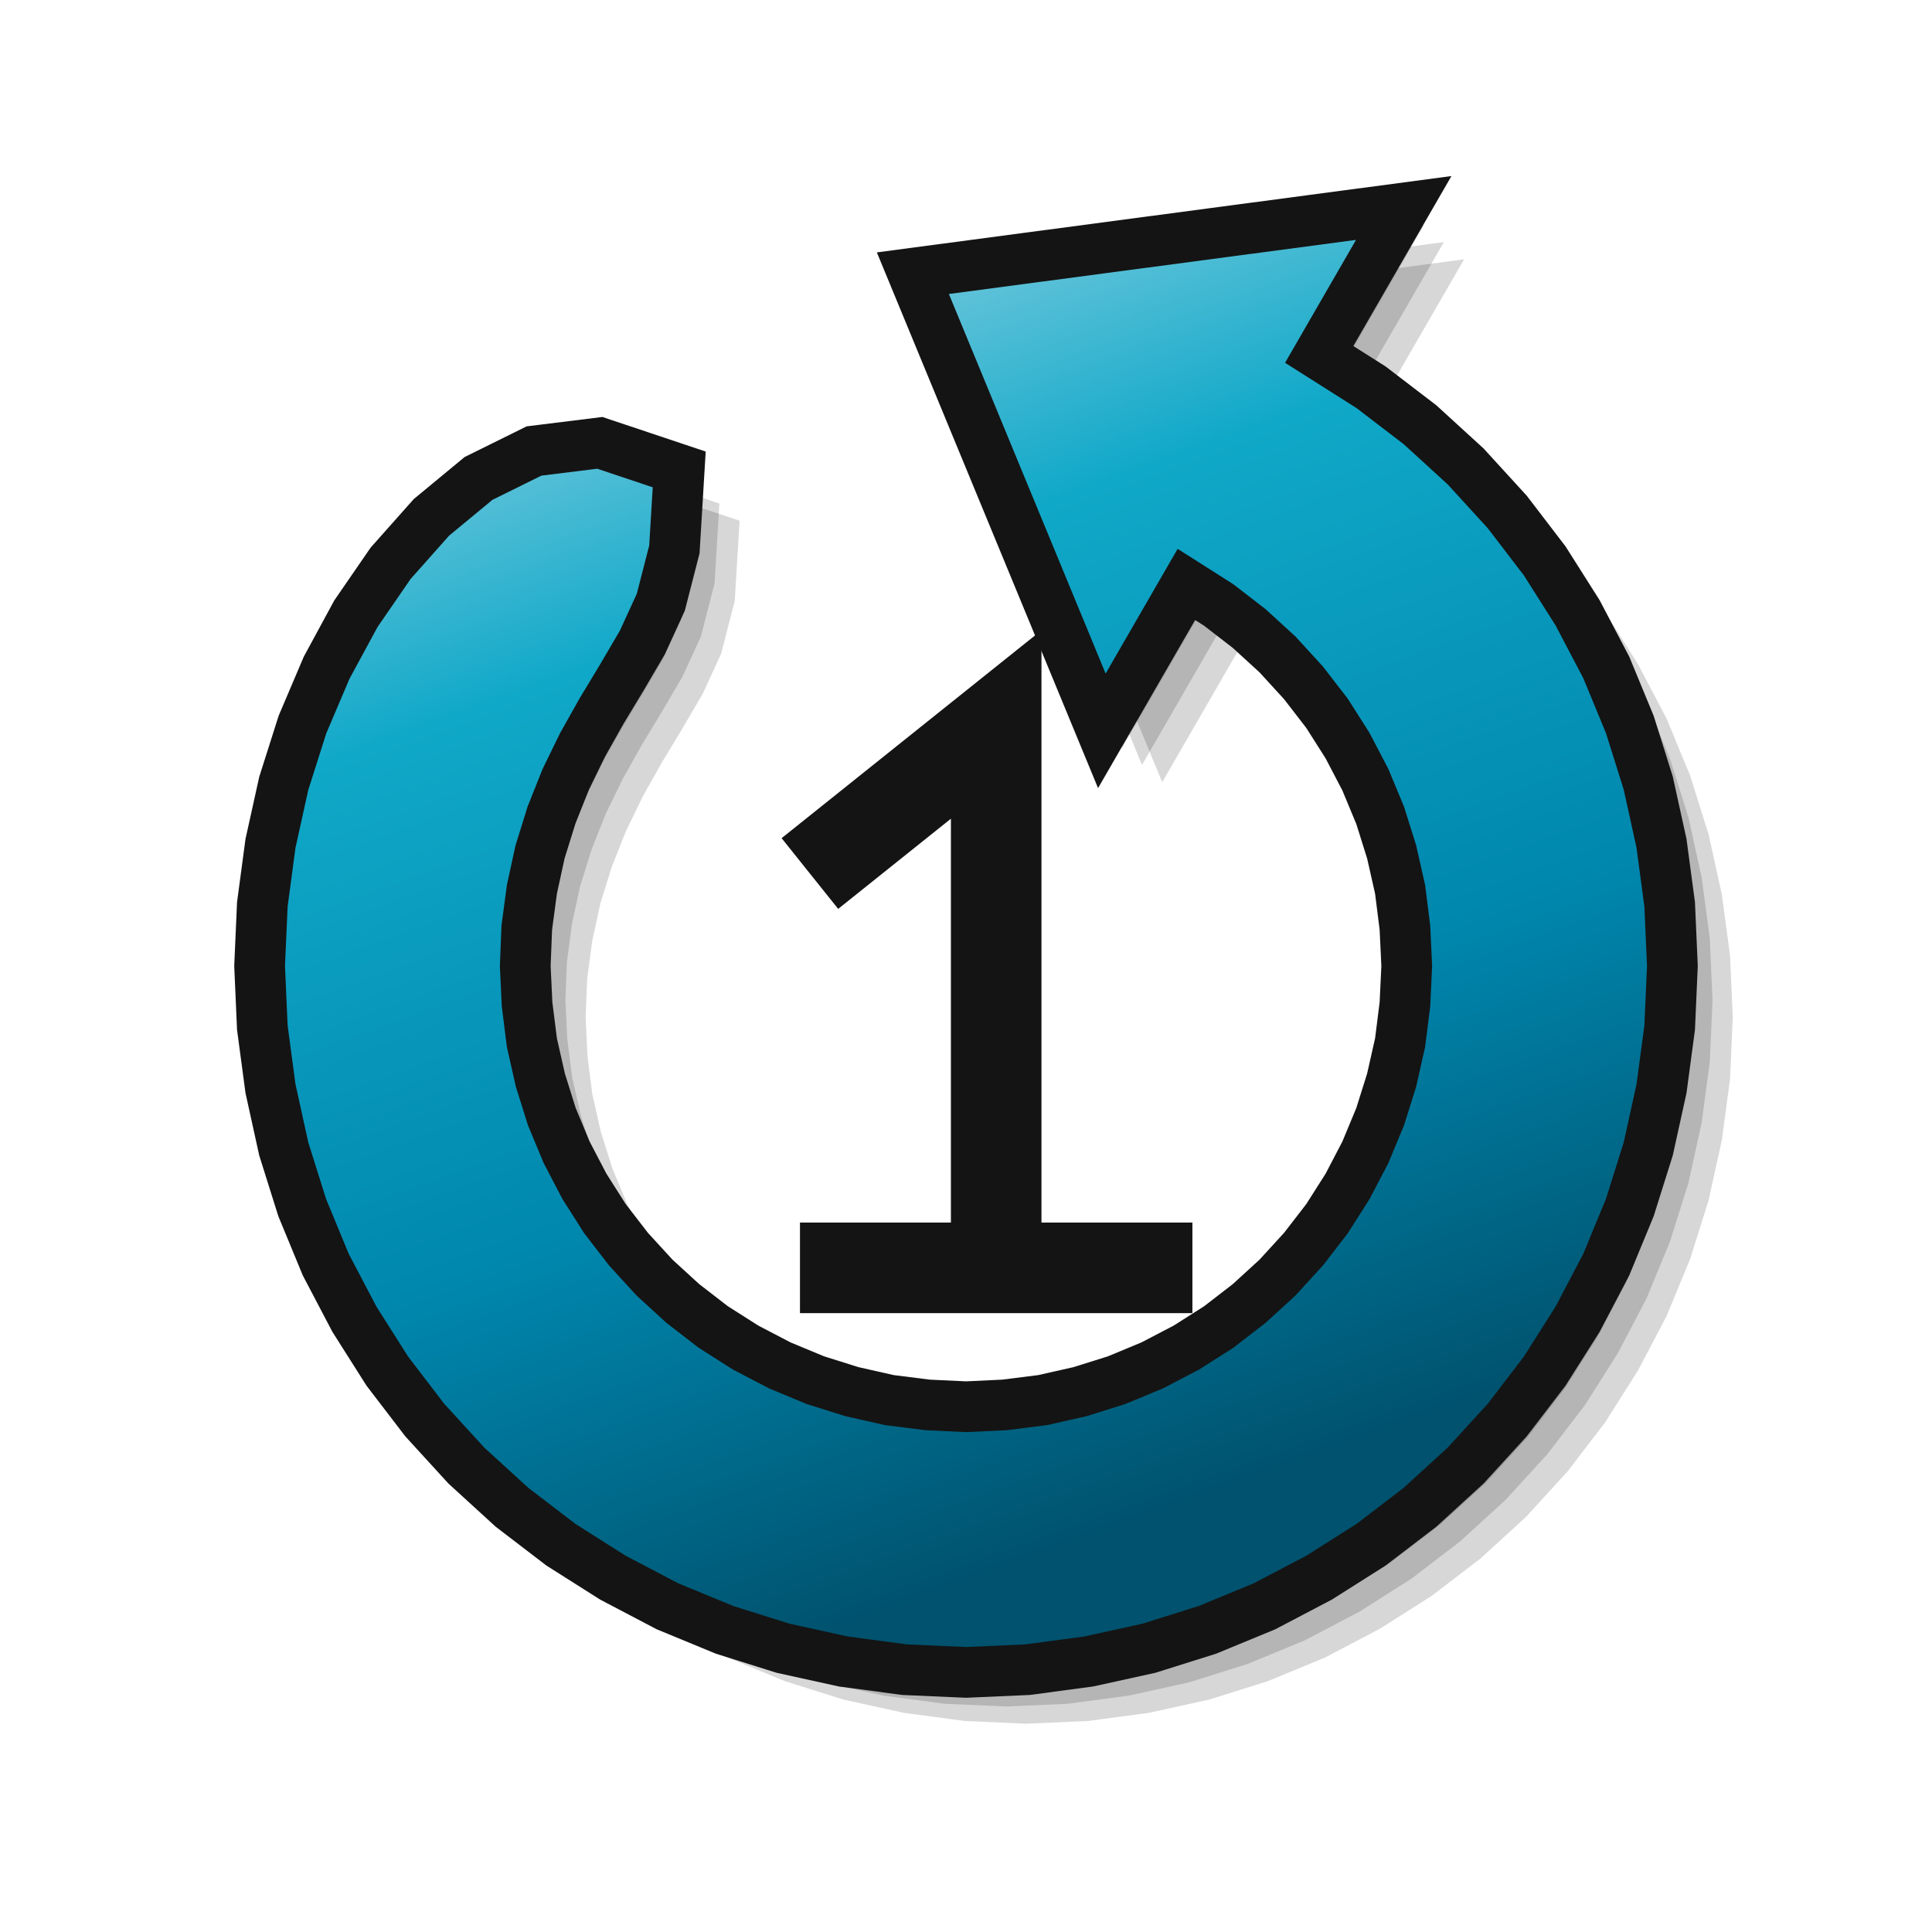
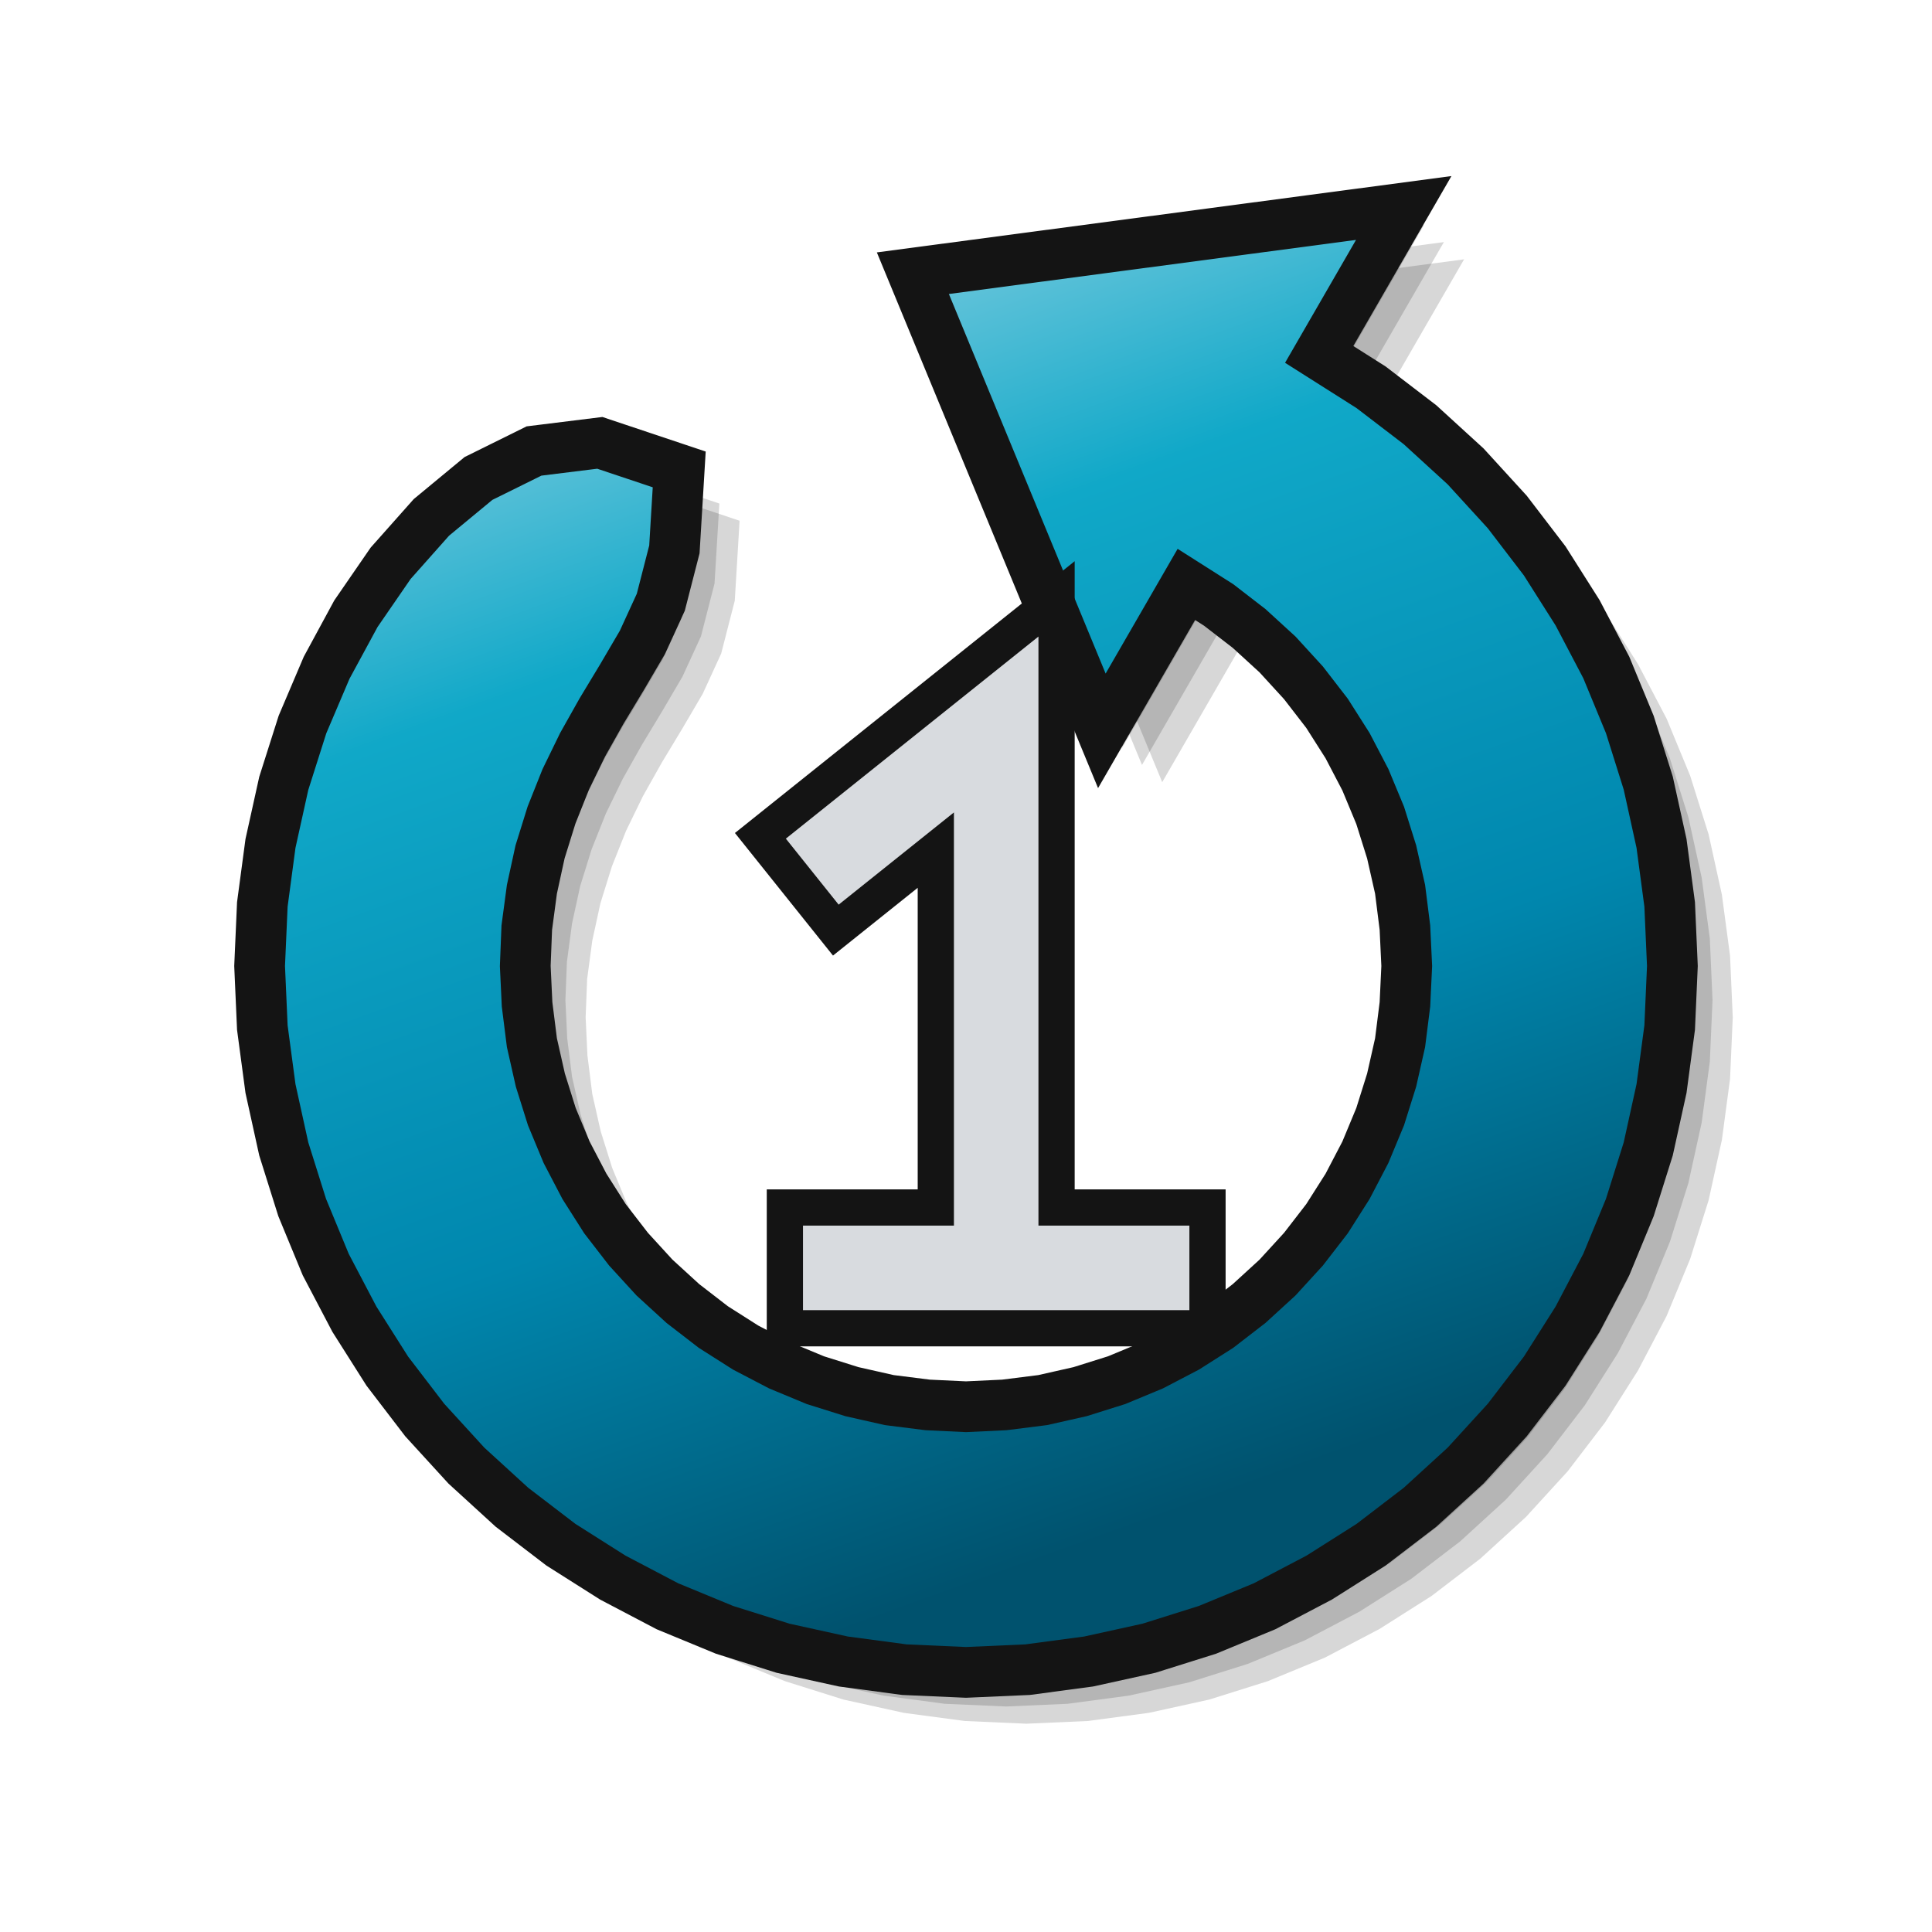
<svg xmlns="http://www.w3.org/2000/svg" width="64" height="64" viewBox="0 0 64 64">
  <defs>
    <linearGradient id="l1" x1="0" y1="0" x2="0.35" y2="1">
      <stop offset="0" stop-color="#c5e4ef" />
      <stop offset="0.35" stop-color="#10a8c8" />
      <stop offset="0.7" stop-color="#0087ae" />
      <stop offset="1" stop-color="#00526e" />
    </linearGradient>
  </defs>
  <g>
    <path d="M43.70,11.74L45.42,12.83L47.04,14.07L48.55,15.45L49.93,16.96L51.17,18.58L52.26,20.30L53.21,22.11L53.99,24.00L54.60,25.94L55.04,27.94L55.31,29.96L55.40,32.00L55.31,34.04L55.04,36.06L54.60,38.06L53.99,40.00L53.21,41.89L52.26,43.70L51.17,45.42L49.93,47.04L48.55,48.55L47.04,49.93L45.42,51.17L43.70,52.26L41.89,53.21L40.00,53.99L38.06,54.60L36.06,55.04L34.04,55.31L32.00,55.40L29.96,55.31L27.94,55.04L25.94,54.60L24.00,53.99L22.11,53.21L20.30,52.26L18.58,51.17L16.96,49.93L15.45,48.55L14.07,47.04L12.83,45.42L11.74,43.70L10.79,41.89L10.01,40.00L9.40,38.06L8.96,36.06L8.69,34.04L8.60,32.00L8.69,29.96L8.96,27.94L9.40,25.95L10.02,24.00L10.82,22.12L11.79,20.33L12.94,18.66L14.29,17.14L15.85,15.85L17.69,14.94L19.87,14.67L22.50,15.55L22.50,15.55L22.34,18.20L21.89,19.95L21.28,21.28L20.60,22.44L19.93,23.55L19.30,24.67L18.74,25.82L18.27,27.00L17.89,28.22L17.62,29.46L17.45,30.73L17.40,32.00L17.46,33.27L17.62,34.54L17.90,35.78L18.28,36.99L18.77,38.17L19.36,39.30L20.04,40.37L20.82,41.38L21.68,42.32L22.62,43.18L23.63,43.96L24.70,44.64L25.83,45.23L27.01,45.72L28.22,46.10L29.46,46.38L30.73,46.54L32.00,46.60L33.27,46.54L34.54,46.38L35.78,46.10L36.99,45.72L38.17,45.23L39.30,44.64L40.37,43.96L41.38,43.18L42.32,42.32L43.18,41.38L43.96,40.37L44.64,39.30L45.23,38.17L45.72,36.99L46.10,35.78L46.38,34.54L46.54,33.27L46.60,32.00L46.54,30.73L46.38,29.46L46.10,28.22L45.72,27.01L45.23,25.83L44.64,24.70L43.96,23.63L43.18,22.62L42.32,21.68L41.38,20.82L40.37,20.04L39.30,19.36L36.50,24.21L30.24,9.05L46.50,6.89Z" fill="#000" fill-opacity="0.160" transform="translate(0.67,0.57)" />
    <path d="M43.70,11.74L45.42,12.83L47.04,14.07L48.55,15.45L49.93,16.96L51.17,18.58L52.26,20.30L53.21,22.11L53.99,24.00L54.60,25.94L55.04,27.94L55.31,29.96L55.40,32.00L55.31,34.04L55.04,36.06L54.60,38.06L53.99,40.00L53.21,41.89L52.26,43.70L51.17,45.42L49.93,47.04L48.55,48.55L47.04,49.93L45.42,51.17L43.70,52.26L41.89,53.21L40.00,53.99L38.06,54.60L36.06,55.04L34.04,55.31L32.00,55.40L29.96,55.31L27.94,55.04L25.94,54.60L24.00,53.99L22.11,53.21L20.30,52.26L18.58,51.17L16.96,49.93L15.45,48.55L14.07,47.04L12.83,45.42L11.74,43.70L10.79,41.89L10.01,40.00L9.40,38.06L8.96,36.06L8.69,34.04L8.60,32.00L8.69,29.96L8.96,27.94L9.40,25.95L10.02,24.00L10.82,22.12L11.79,20.33L12.94,18.66L14.29,17.14L15.85,15.85L17.69,14.94L19.87,14.67L22.50,15.55L22.50,15.55L22.34,18.20L21.89,19.95L21.28,21.28L20.60,22.44L19.93,23.55L19.30,24.67L18.74,25.82L18.27,27.00L17.89,28.22L17.62,29.46L17.45,30.73L17.40,32.00L17.46,33.27L17.62,34.54L17.90,35.78L18.28,36.99L18.77,38.17L19.36,39.30L20.04,40.37L20.82,41.38L21.68,42.32L22.62,43.18L23.63,43.96L24.70,44.64L25.83,45.23L27.01,45.72L28.22,46.10L29.46,46.38L30.73,46.54L32.00,46.60L33.27,46.54L34.54,46.38L35.78,46.10L36.99,45.72L38.17,45.23L39.30,44.64L40.37,43.96L41.38,43.18L42.32,42.32L43.18,41.38L43.96,40.37L44.64,39.30L45.23,38.17L45.72,36.99L46.10,35.78L46.38,34.54L46.54,33.27L46.60,32.00L46.54,30.73L46.38,29.46L46.10,28.22L45.72,27.01L45.23,25.83L44.64,24.70L43.96,23.63L43.18,22.62L42.32,21.68L41.38,20.82L40.37,20.04L39.30,19.36L36.50,24.21L30.24,9.05L46.50,6.89Z" fill="#000" fill-opacity="0.160" transform="translate(1.33,1.13)" />
    <path d="M43.70,11.74L45.42,12.83L47.04,14.07L48.55,15.45L49.93,16.96L51.17,18.58L52.26,20.30L53.21,22.11L53.99,24.00L54.60,25.94L55.04,27.94L55.31,29.96L55.40,32.00L55.31,34.04L55.04,36.06L54.60,38.06L53.99,40.00L53.21,41.89L52.26,43.70L51.17,45.42L49.93,47.04L48.55,48.55L47.04,49.93L45.42,51.17L43.70,52.26L41.89,53.21L40.00,53.99L38.06,54.60L36.06,55.04L34.04,55.31L32.00,55.40L29.96,55.31L27.94,55.04L25.94,54.60L24.00,53.99L22.11,53.21L20.30,52.26L18.58,51.17L16.96,49.93L15.45,48.55L14.07,47.04L12.83,45.42L11.74,43.70L10.79,41.89L10.01,40.00L9.40,38.06L8.96,36.06L8.69,34.04L8.60,32.00L8.69,29.96L8.96,27.94L9.40,25.95L10.02,24.00L10.82,22.12L11.79,20.33L12.94,18.66L14.29,17.14L15.85,15.85L17.69,14.94L19.87,14.67L22.50,15.55L22.50,15.55L22.34,18.20L21.89,19.95L21.28,21.28L20.60,22.44L19.93,23.55L19.30,24.67L18.74,25.82L18.27,27.00L17.89,28.22L17.62,29.46L17.45,30.73L17.40,32.00L17.46,33.27L17.62,34.54L17.90,35.78L18.28,36.99L18.77,38.17L19.36,39.30L20.04,40.37L20.82,41.38L21.68,42.32L22.62,43.18L23.63,43.96L24.70,44.64L25.83,45.23L27.01,45.72L28.22,46.10L29.46,46.38L30.73,46.54L32.00,46.60L33.27,46.54L34.54,46.38L35.78,46.10L36.99,45.72L38.17,45.23L39.30,44.64L40.37,43.96L41.38,43.18L42.32,42.32L43.18,41.38L43.96,40.37L44.64,39.30L45.23,38.17L45.72,36.99L46.10,35.78L46.38,34.54L46.54,33.27L46.60,32.00L46.54,30.73L46.38,29.46L46.10,28.22L45.72,27.01L45.23,25.83L44.64,24.70L43.96,23.63L43.18,22.62L42.32,21.68L41.38,20.82L40.37,20.04L39.30,19.36L36.50,24.21L30.24,9.05L46.50,6.89Z" fill="#000" fill-opacity="0.160" transform="translate(2.00,1.70)" />
  </g>
  <path d="M43.70,11.74L45.42,12.83L47.04,14.07L48.55,15.45L49.93,16.96L51.17,18.58L52.26,20.30L53.21,22.11L53.99,24.00L54.60,25.94L55.04,27.94L55.31,29.96L55.40,32.00L55.31,34.04L55.04,36.06L54.60,38.06L53.99,40.00L53.21,41.89L52.26,43.70L51.17,45.42L49.93,47.04L48.55,48.55L47.04,49.93L45.42,51.17L43.70,52.26L41.89,53.21L40.00,53.99L38.06,54.60L36.06,55.04L34.04,55.31L32.00,55.40L29.96,55.31L27.94,55.04L25.94,54.60L24.00,53.99L22.11,53.21L20.30,52.26L18.58,51.17L16.96,49.93L15.45,48.55L14.07,47.04L12.83,45.42L11.74,43.70L10.79,41.89L10.01,40.00L9.40,38.06L8.96,36.06L8.69,34.04L8.60,32.00L8.69,29.96L8.96,27.94L9.40,25.95L10.02,24.00L10.82,22.12L11.79,20.33L12.94,18.66L14.29,17.14L15.85,15.85L17.69,14.94L19.87,14.67L22.50,15.55L22.50,15.55L22.34,18.20L21.89,19.95L21.28,21.28L20.60,22.44L19.93,23.55L19.30,24.67L18.74,25.82L18.27,27.00L17.89,28.22L17.62,29.46L17.45,30.73L17.40,32.00L17.46,33.27L17.62,34.54L17.90,35.78L18.28,36.99L18.77,38.17L19.36,39.30L20.04,40.37L20.82,41.38L21.68,42.32L22.62,43.18L23.63,43.96L24.70,44.64L25.83,45.23L27.01,45.72L28.22,46.10L29.46,46.38L30.73,46.54L32.00,46.60L33.27,46.54L34.54,46.38L35.78,46.10L36.99,45.72L38.17,45.23L39.30,44.64L40.37,43.96L41.38,43.18L42.32,42.32L43.18,41.38L43.96,40.37L44.64,39.30L45.23,38.17L45.72,36.99L46.10,35.78L46.38,34.54L46.54,33.27L46.60,32.00L46.54,30.73L46.38,29.46L46.10,28.22L45.72,27.01L45.23,25.83L44.64,24.70L43.96,23.63L43.18,22.62L42.32,21.68L41.38,20.82L40.37,20.04L39.30,19.36L36.50,24.21L30.24,9.05L46.50,6.89Z" fill="url(#l1)" stroke="#141414" stroke-width="1.68" stroke-linejoin="miter" stroke-miterlimit="8" />
-   <path d="M28,28L33,24V42M28,42H38" fill="none" stroke="#141414" stroke-width="3" stroke-linecap="square" stroke-linejoin="miter" />
+   <path d="M28,28L33,24V42M28,42H38" fill="none" stroke="#141414" stroke-width="5.2" stroke-linecap="square" stroke-linejoin="miter" />
+   <path d="M28,28L33,24V42M28,42H38" fill="none" stroke="#d8dbdf" stroke-width="2.8" stroke-linecap="square" stroke-linejoin="miter" />
</svg>
